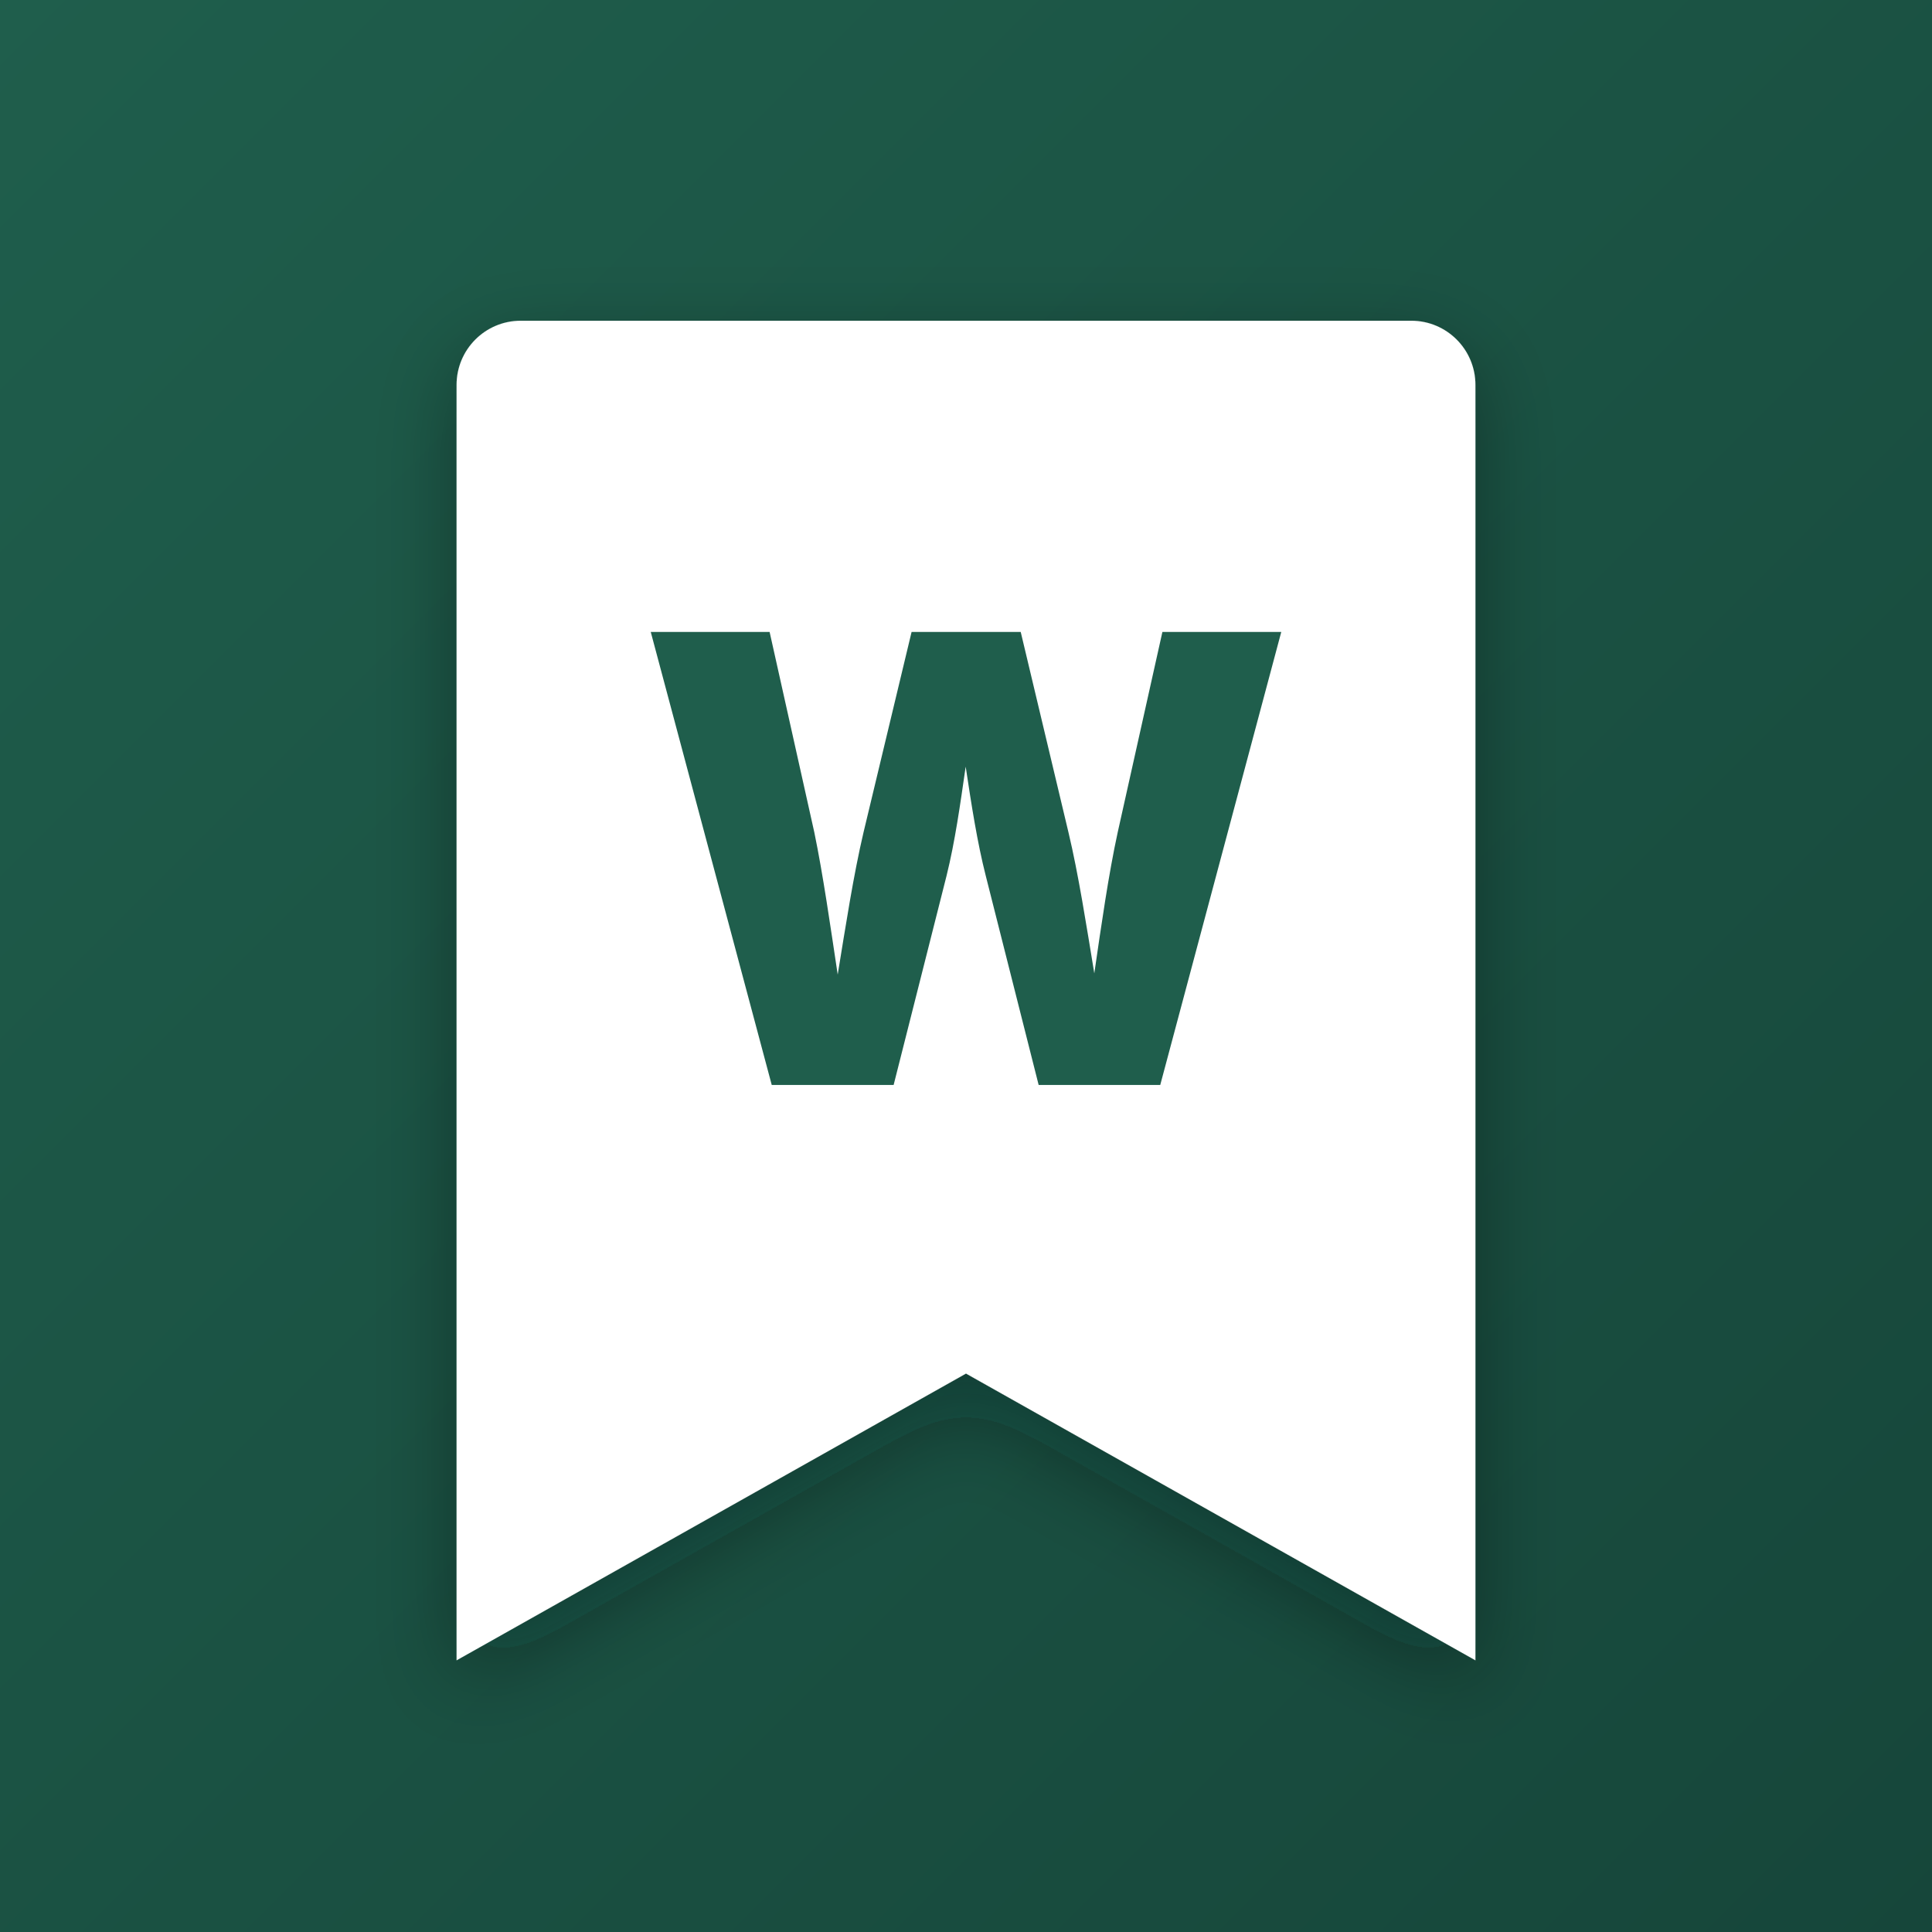
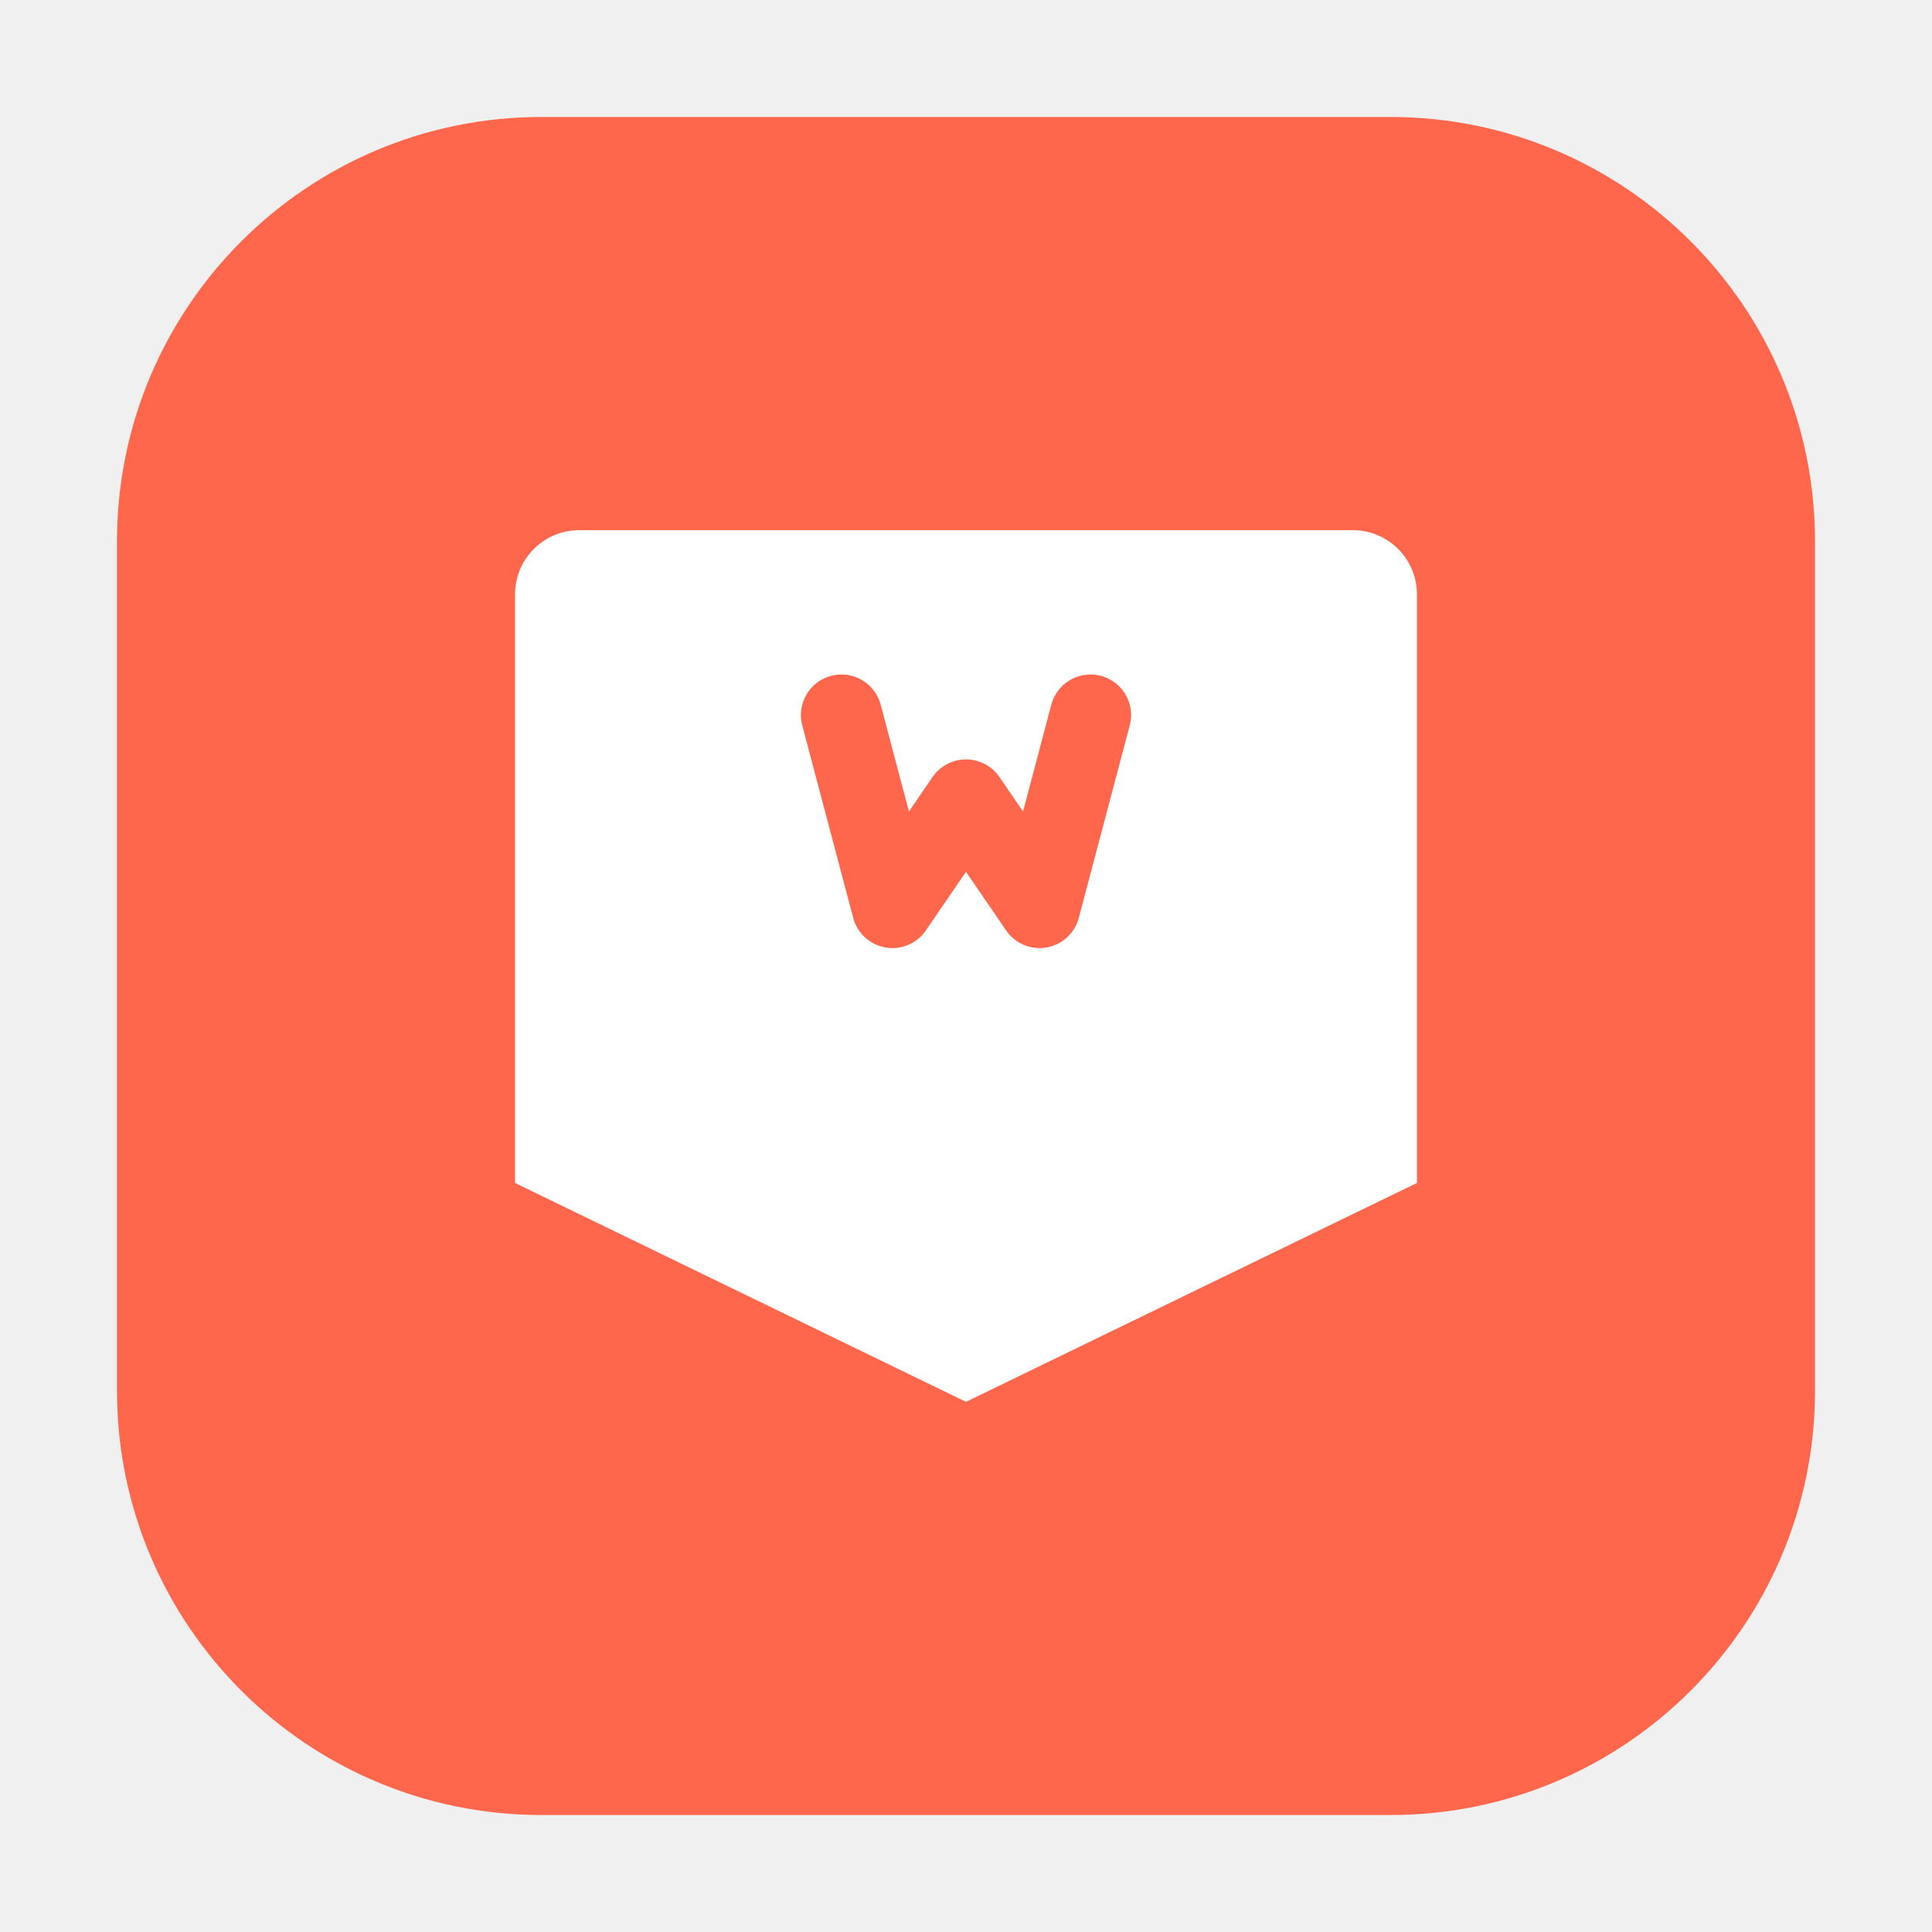
<svg xmlns="http://www.w3.org/2000/svg" width="1024" height="1024" viewBox="0 0 1024 1024">
-   <defs>
-     <linearGradient id="bg" x1="0" y1="0" x2="1" y2="1">
-       <stop offset="0" stop-color="#1F5E4C" />
-       <stop offset="1" stop-color="#16463A" />
-     </linearGradient>
-     <filter id="sh" x="-20%" y="-20%" width="140%" height="140%">
-       <feDropShadow dx="0" dy="14" stdDeviation="22" flood-color="#06241B" flood-opacity="0.35" />
-     </filter>
-   </defs>
-   <rect width="1024" height="1024" fill="url(#bg)" />
-   <path d="M276 170 H748 a34 34 0 0 1 34 34 V880 L512 728 L242 880 V204 a34 34 0 0 1 34 -34 Z" fill="#FFFFFF" filter="url(#sh)" />
-   <text x="512" y="455" font-family="-apple-system, Helvetica Neue, sans-serif" font-size="330" font-weight="800" fill="#1F5E4C" text-anchor="middle" dominant-baseline="central">W</text>
+   <rect x="62" y="62" width="900" height="900" rx="225" ry="225" fill="#FF674D" />
+   <path d="M307 281 H717 a34 34 0 0 1 34 34 V627 L512 743 L273 627 V315 a34 34 0 0 1 34 -34 Z" fill="#FFFFFF" />
+   <path d="M446 379 L473 481 L512 424 L551 481 L578 379" fill="none" stroke="#FF674D" stroke-width="43" stroke-linecap="round" stroke-linejoin="round" />
</svg>
